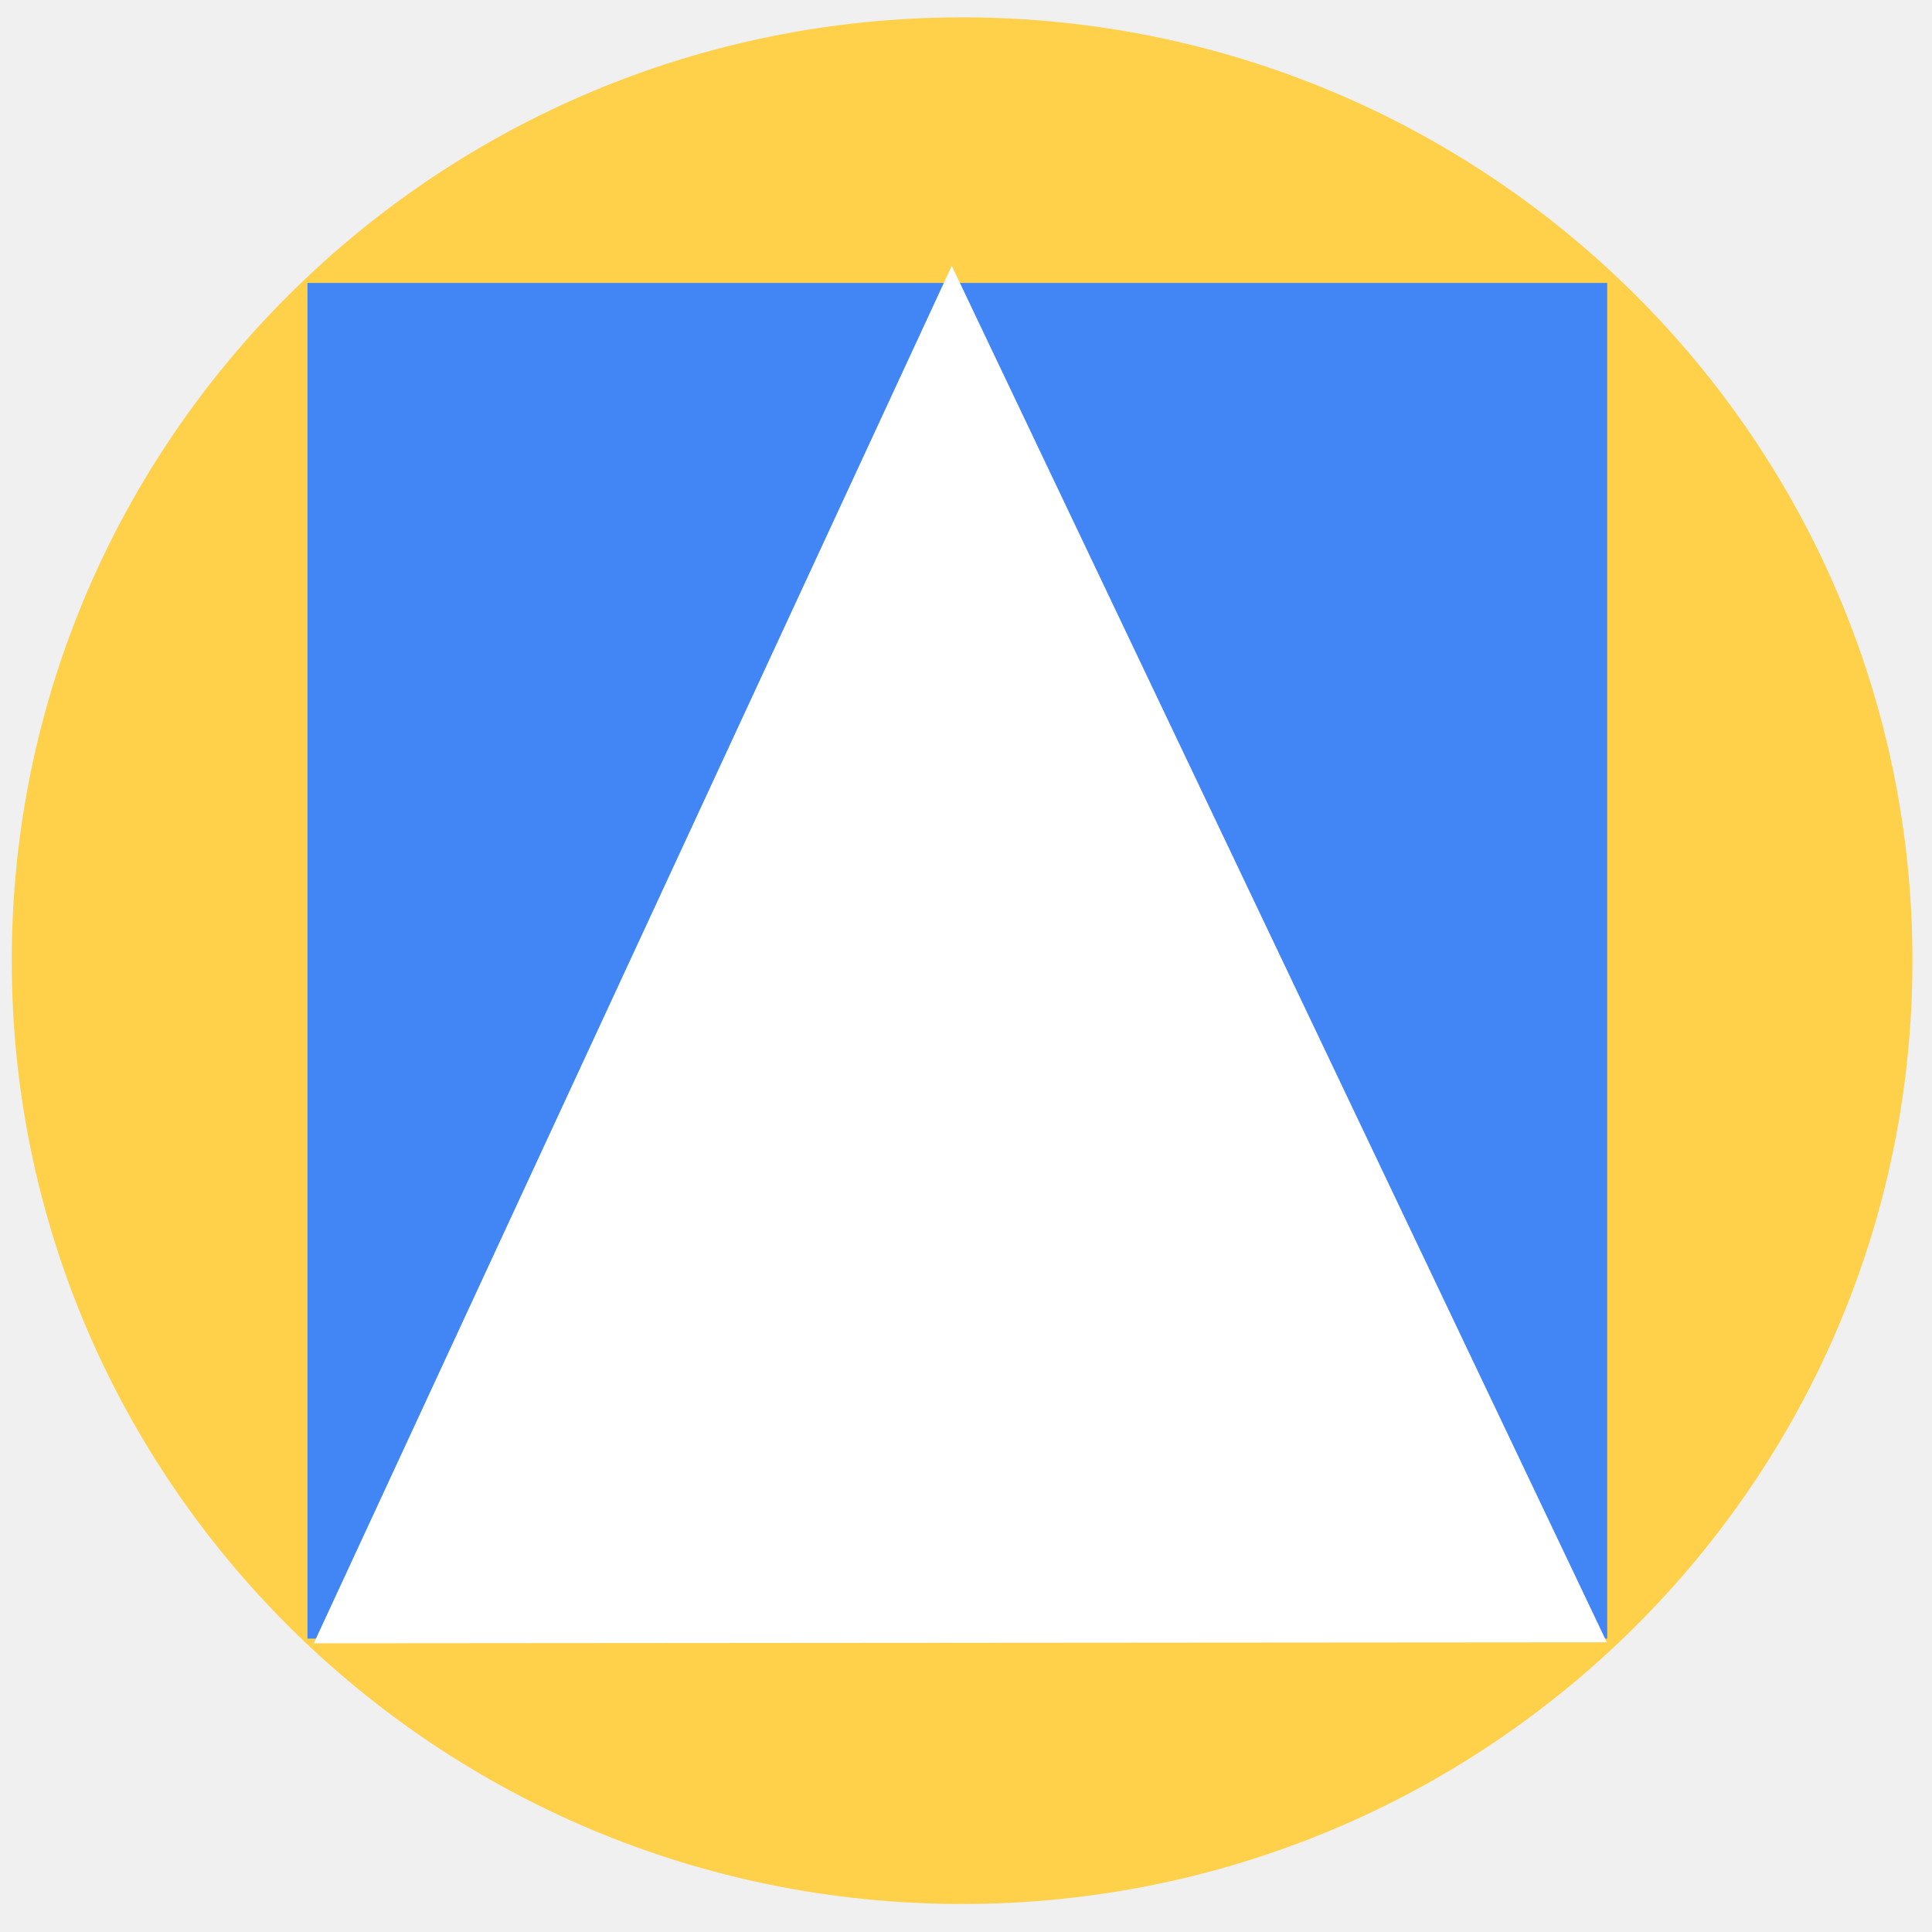
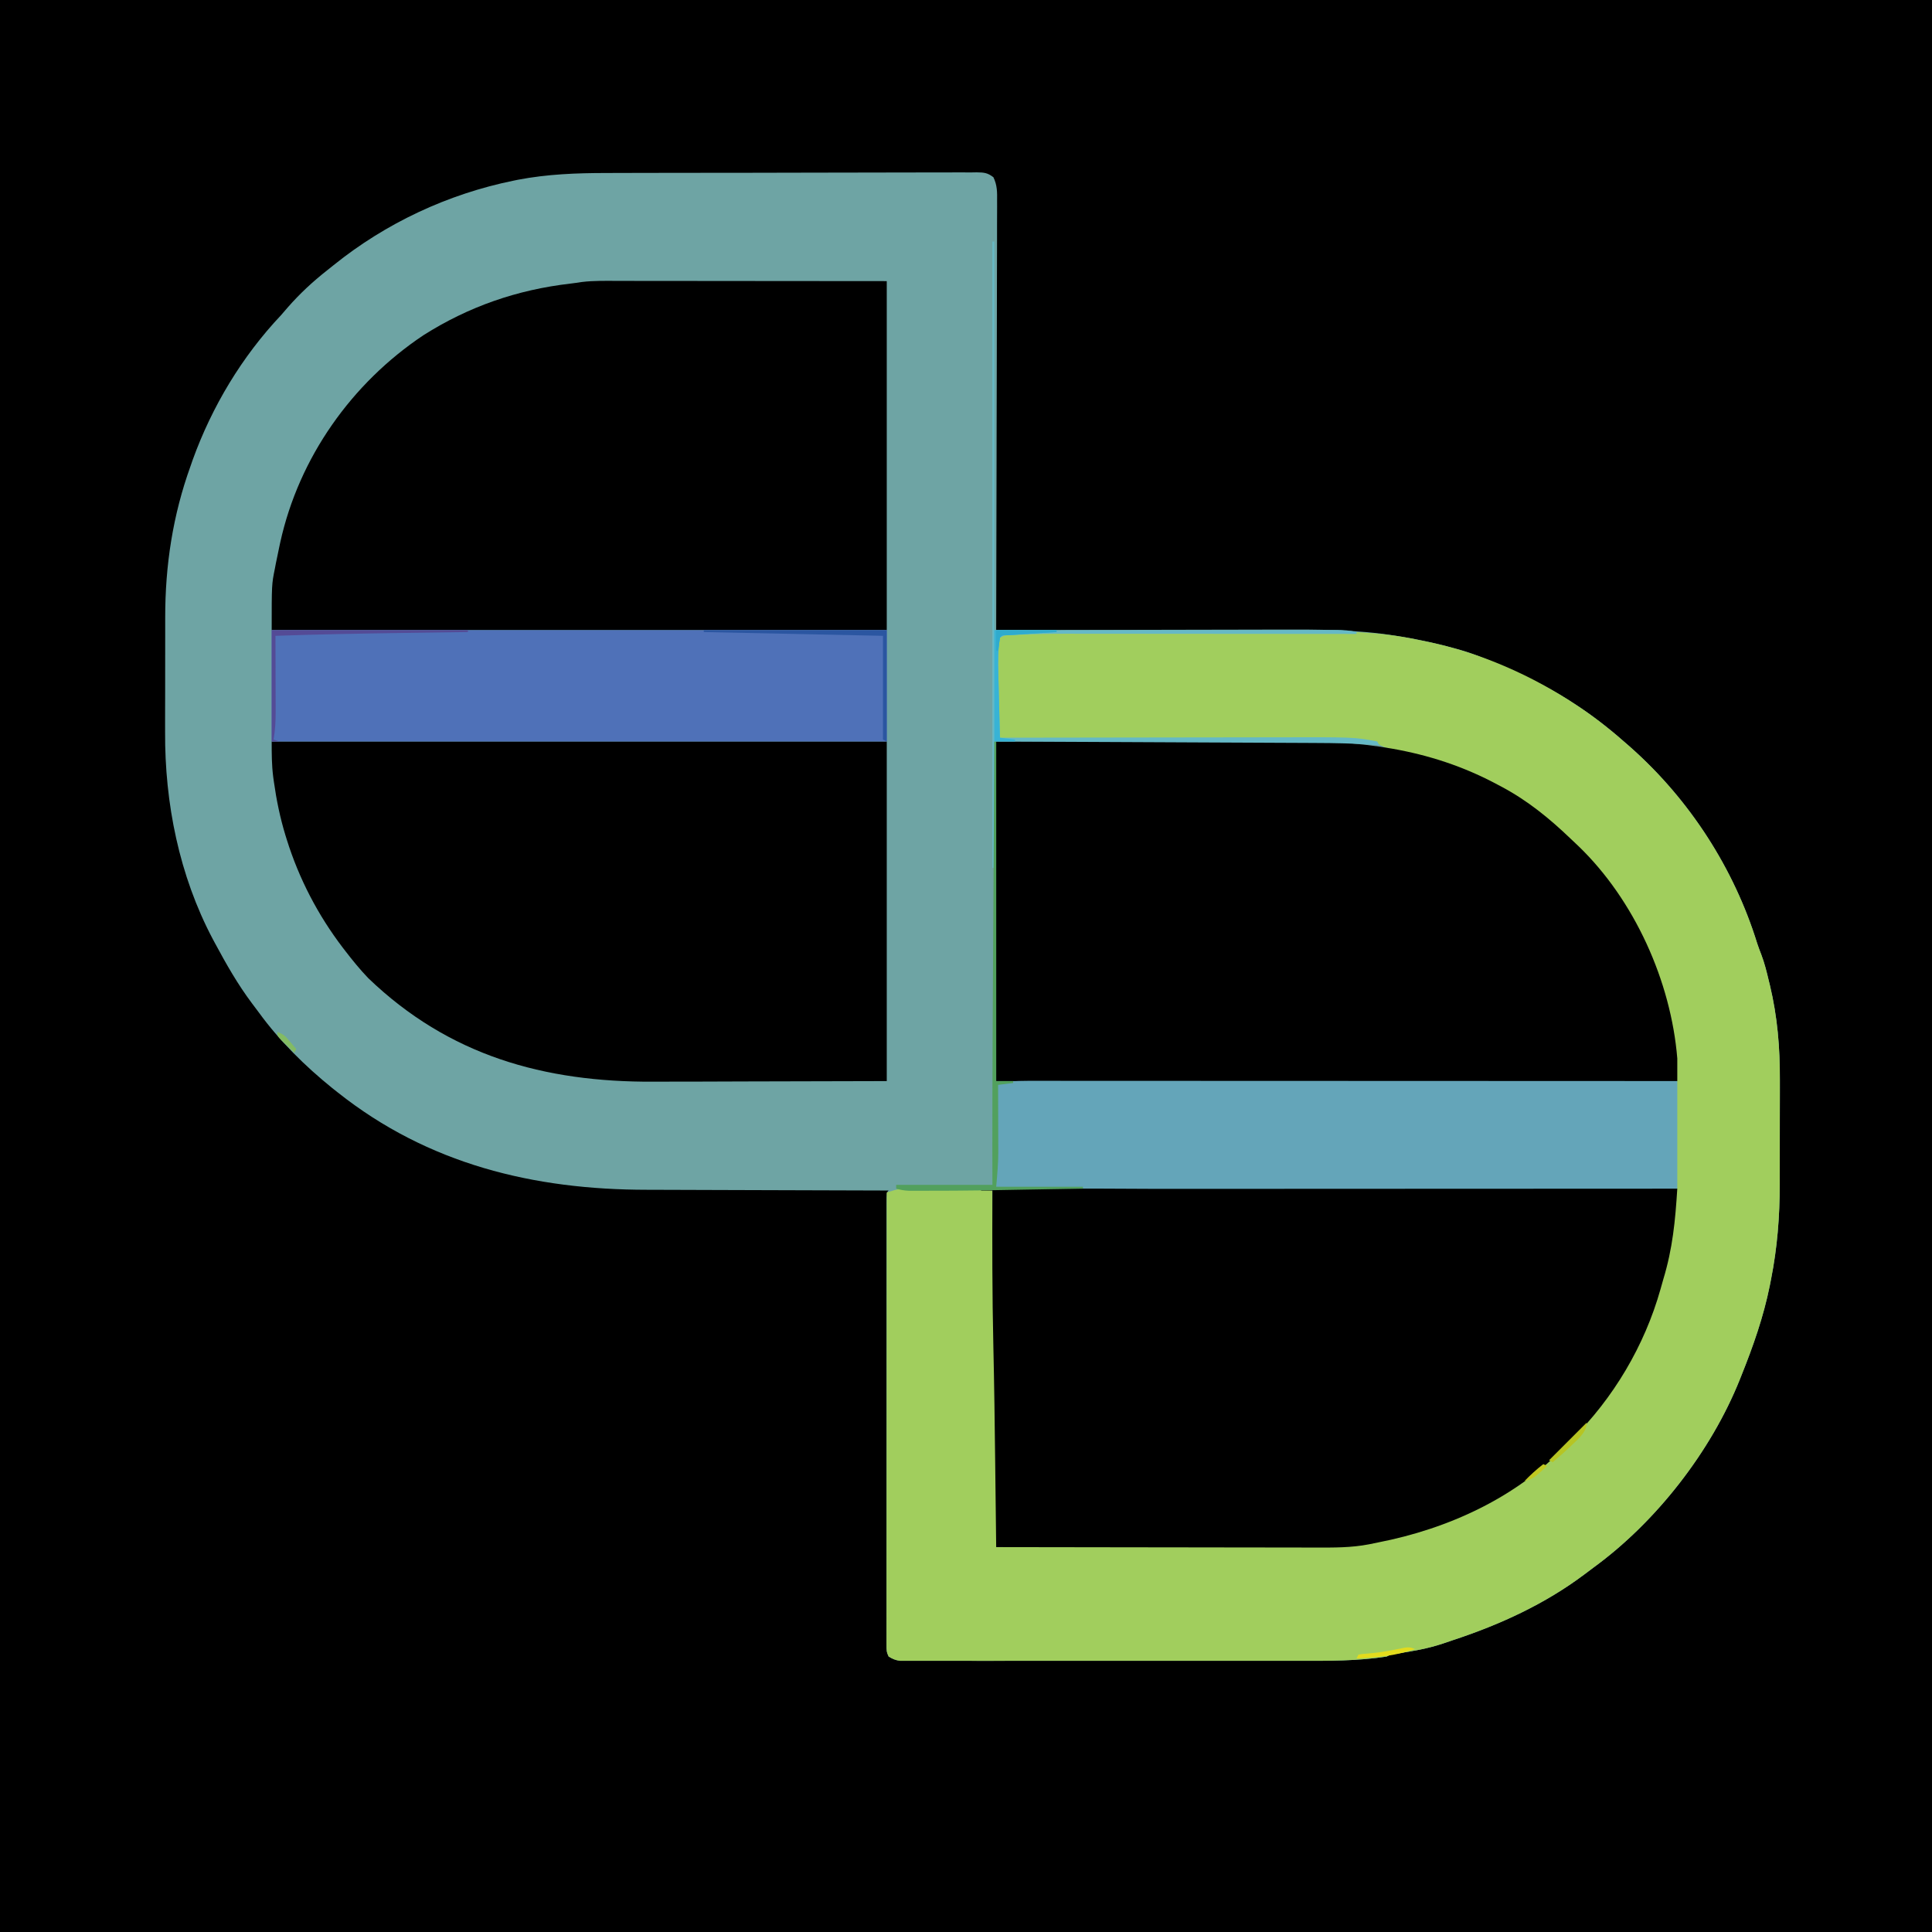
- <svg xmlns="http://www.w3.org/2000/svg" width="128" height="128" version="1.1" viewBox="0 0 33.867 33.867">
-   <g transform="translate(0 -263.13)">
-     <ellipse cx="16.865" cy="279.97" rx="16.659" ry="16.536" fill="#ffd04a" />
-     <rect x="5.39" y="268.09" width="22.784" height="23.764" fill="#4285f4" />
-     <path transform="matrix(1.0451 -.013787 .018522 1.2852 -5.5386 -83.076)" d="m27.075 292.07-21.685-0.219 11.032-18.67z" fill="#fff" />
-   </g>
+ <svg xmlns="http://www.w3.org/2000/svg" version="1.1" width="1024" height="1024">
+   <path d="M0 0 C337.92 0 675.84 0 1024 0 C1024 337.92 1024 675.84 1024 1024 C686.08 1024 348.16 1024 0 1024 C0 686.08 0 348.16 0 0 Z " fill="#000000" transform="translate(0,0)" />
+   <path d="M0 0 C2.213 -0.008 4.425 -0.016 6.638 -0.025 C12.594 -0.047 18.55 -0.056 24.505 -0.061 C28.229 -0.065 31.953 -0.071 35.677 -0.078 C48.008 -0.101 60.338 -0.115 72.668 -0.119 C73.329 -0.119 73.991 -0.119 74.672 -0.119 C75.335 -0.119 75.997 -0.12 76.679 -0.12 C87.452 -0.123 98.224 -0.15 108.997 -0.188 C120.085 -0.226 131.174 -0.245 142.262 -0.245 C148.477 -0.246 154.692 -0.255 160.907 -0.283 C166.737 -0.309 172.567 -0.312 178.397 -0.296 C180.539 -0.294 182.68 -0.301 184.822 -0.317 C187.739 -0.337 190.654 -0.327 193.571 -0.308 C194.849 -0.328 194.849 -0.328 196.153 -0.348 C200.011 -0.293 201.883 -0.151 205.006 2.245 C207.073 6.54 207.021 10.194 206.96 14.905 C206.964 15.877 206.967 16.849 206.971 17.851 C206.977 21.111 206.955 24.37 206.933 27.63 C206.932 29.966 206.933 32.301 206.935 34.637 C206.936 40.982 206.913 47.326 206.885 53.671 C206.862 59.628 206.858 65.586 206.854 71.543 C206.845 83.343 206.819 95.142 206.781 106.941 C206.744 118.402 206.716 129.863 206.699 141.324 C206.698 142.03 206.697 142.737 206.696 143.465 C206.691 147.01 206.686 150.555 206.681 154.1 C206.639 183.502 206.568 212.904 206.479 242.306 C207.414 242.304 208.349 242.301 209.311 242.298 C232.17 242.231 255.028 242.182 277.886 242.151 C288.941 242.136 299.995 242.115 311.05 242.08 C320.698 242.05 330.345 242.031 339.993 242.024 C345.09 242.02 350.187 242.011 355.284 241.989 C376.539 241.901 397.433 241.907 418.479 245.306 C419.914 245.538 419.914 245.538 421.378 245.774 C431.25 247.401 440.906 249.546 450.542 252.244 C451.362 252.472 452.182 252.701 453.027 252.937 C459.728 254.898 466.081 257.527 472.479 260.306 C473.44 260.72 474.401 261.134 475.391 261.561 C489.074 267.52 502.064 274.006 514.479 282.306 C515.11 282.728 515.741 283.149 516.391 283.583 C525.25 289.571 533.484 296.216 541.479 303.306 C542.305 304.038 542.305 304.038 543.148 304.784 C574.115 332.372 597.553 368.66 609.824 408.303 C610.479 410.305 611.219 412.252 611.987 414.213 C613.717 418.757 614.866 423.391 615.979 428.119 C616.279 429.328 616.279 429.328 616.585 430.562 C620.573 447.314 621.928 463.562 621.843 480.748 C621.842 482.852 621.843 484.957 621.844 487.061 C621.844 491.439 621.834 495.816 621.815 500.194 C621.793 505.753 621.792 511.312 621.799 516.871 C621.802 521.206 621.796 525.541 621.786 529.877 C621.782 531.925 621.781 533.972 621.782 536.02 C621.785 553.1 620.491 569.585 617.167 586.369 C616.948 587.48 616.729 588.592 616.504 589.737 C613.162 606.261 607.751 621.678 601.479 637.306 C601.193 638.027 600.907 638.748 600.613 639.49 C585.329 677.631 556.332 714.886 523.134 739.096 C521.487 740.301 519.864 741.533 518.241 742.771 C497.298 758.505 473.435 769.441 448.656 777.588 C446.755 778.216 444.86 778.866 442.968 779.521 C435.145 782.122 427.283 783.469 419.155 784.693 C415.667 785.09 415.667 785.09 413.479 786.306 C398.211 788.71 382.606 788.596 367.198 788.565 C364.856 788.568 362.514 788.571 360.173 788.576 C353.889 788.585 347.605 788.581 341.321 788.575 C335.393 788.57 329.465 788.574 323.537 788.577 C311.104 788.583 298.672 788.576 286.239 788.565 C275.578 788.556 264.918 788.558 254.257 788.567 C241.835 788.578 229.413 788.582 216.991 788.576 C210.429 788.573 203.868 788.572 197.306 788.579 C191.155 788.585 185.004 788.581 178.853 788.569 C176.594 788.567 174.334 788.567 172.075 788.572 C168.999 788.577 165.924 788.57 162.848 788.56 C161.948 788.565 161.049 788.569 160.122 788.574 C159.299 788.569 158.475 788.563 157.627 788.558 C156.917 788.558 156.208 788.557 155.477 788.557 C153.104 788.259 151.511 787.556 149.479 786.306 C148.34 784.027 148.354 782.784 148.353 780.252 C148.349 778.972 148.349 778.972 148.346 777.667 C148.349 776.252 148.349 776.252 148.352 774.809 C148.351 773.812 148.349 772.815 148.348 771.787 C148.344 768.424 148.347 765.06 148.35 761.697 C148.348 759.294 148.347 756.892 148.345 754.489 C148.34 748.628 148.341 742.767 148.344 736.906 C148.346 732.145 148.347 727.384 148.345 722.623 C148.345 721.947 148.345 721.27 148.345 720.573 C148.345 719.198 148.344 717.824 148.344 716.45 C148.341 703.552 148.344 690.653 148.35 677.755 C148.354 666.677 148.353 655.598 148.349 644.52 C148.344 631.668 148.341 618.815 148.344 605.963 C148.345 604.594 148.345 603.225 148.345 601.856 C148.346 601.182 148.346 600.508 148.346 599.814 C148.347 595.056 148.345 590.297 148.343 585.539 C148.34 579.141 148.342 572.743 148.348 566.345 C148.349 563.989 148.349 561.634 148.347 559.278 C148.344 556.078 148.347 552.877 148.352 549.676 C148.35 548.731 148.348 547.786 148.346 546.812 C148.365 540.421 148.365 540.421 149.479 539.306 C148.677 539.305 147.875 539.303 147.049 539.302 C127.385 539.265 107.722 539.205 88.058 539.122 C78.549 539.083 69.039 539.05 59.529 539.035 C51.225 539.022 42.92 538.995 34.616 538.952 C30.233 538.929 25.851 538.913 21.468 538.915 C-38.69 538.913 -94.588 525.365 -142.521 487.306 C-143.497 486.536 -144.472 485.765 -145.478 484.97 C-159.883 473.318 -173.429 459.953 -184.326 444.945 C-185.523 443.303 -186.749 441.687 -187.982 440.072 C-195.487 430.084 -201.615 419.297 -207.521 408.306 C-207.932 407.543 -208.343 406.779 -208.767 405.992 C-226.547 372.358 -234.23 334.003 -234.017 296.232 C-234.017 293.922 -234.019 291.611 -234.021 289.301 C-234.023 284.505 -234.01 279.709 -233.987 274.914 C-233.959 268.833 -233.962 262.752 -233.974 256.671 C-233.981 251.915 -233.973 247.16 -233.961 242.404 C-233.957 240.164 -233.956 237.924 -233.96 235.684 C-233.986 207.965 -229.938 181.398 -220.521 155.306 C-220.155 154.248 -219.789 153.19 -219.411 152.099 C-209.139 123.703 -193.264 97.257 -172.521 75.306 C-171.327 73.936 -170.14 72.562 -168.958 71.181 C-162.611 63.934 -155.761 57.59 -148.193 51.628 C-147.015 50.697 -145.842 49.759 -144.673 48.817 C-116.974 26.519 -84.18 11.167 -49.333 4.056 C-48.6 3.905 -47.866 3.754 -47.11 3.599 C-31.42 0.588 -15.932 0.004 0 0 Z " fill="#6EA4A4" transform="translate(321.5208,91.6936)" />
+   <path d="M0 0 C1.696 -0.006 3.392 -0.013 5.089 -0.02 C10.579 -0.041 16.07 -0.051 21.56 -0.061 C23.472 -0.065 25.385 -0.069 27.297 -0.074 C36.284 -0.093 45.272 -0.107 54.26 -0.115 C64.545 -0.125 74.829 -0.151 85.114 -0.192 C93.127 -0.222 101.141 -0.237 109.154 -0.24 C113.912 -0.242 118.669 -0.251 123.427 -0.276 C143.719 -0.38 163.143 -0.074 183.083 4.177 C184.839 4.534 186.595 4.89 188.351 5.245 C216.596 11.012 244.147 23.174 268.083 39.177 C268.714 39.598 269.345 40.02 269.995 40.454 C278.854 46.442 287.088 53.086 295.083 60.177 C295.634 60.665 296.185 61.152 296.752 61.655 C327.719 89.243 351.158 125.53 363.428 165.174 C364.083 167.175 364.823 169.123 365.591 171.083 C367.322 175.628 368.471 180.261 369.583 184.99 C369.783 185.796 369.983 186.602 370.189 187.433 C374.177 204.185 375.532 220.433 375.447 237.618 C375.446 239.723 375.447 241.827 375.448 243.932 C375.448 248.309 375.438 252.687 375.42 257.064 C375.397 262.624 375.396 268.182 375.403 273.741 C375.407 278.077 375.4 282.412 375.39 286.747 C375.386 288.795 375.385 290.843 375.387 292.891 C375.389 309.971 374.095 326.455 370.771 343.24 C370.552 344.351 370.334 345.462 370.108 346.607 C366.766 363.131 361.355 378.549 355.083 394.177 C354.797 394.898 354.511 395.618 354.217 396.361 C338.933 434.501 309.936 471.757 276.738 495.967 C275.091 497.171 273.468 498.404 271.845 499.642 C250.902 515.376 227.04 526.312 202.261 534.459 C200.359 535.086 198.465 535.737 196.572 536.392 C188.749 538.993 180.887 540.34 172.759 541.564 C169.271 541.961 169.271 541.961 167.083 543.177 C151.815 545.581 136.21 545.466 120.802 545.436 C118.46 545.439 116.119 545.442 113.777 545.446 C107.493 545.455 101.209 545.452 94.925 545.446 C88.997 545.441 83.069 545.445 77.141 545.448 C64.709 545.453 52.276 545.447 39.843 545.436 C29.182 545.427 18.522 545.429 7.861 545.438 C-4.561 545.448 -16.983 545.453 -29.405 545.447 C-35.967 545.443 -42.528 545.443 -49.089 545.45 C-55.241 545.455 -61.392 545.451 -67.543 545.44 C-69.802 545.437 -72.061 545.438 -74.32 545.442 C-77.396 545.448 -80.472 545.441 -83.548 545.431 C-84.448 545.435 -85.347 545.44 -86.274 545.444 C-87.097 545.439 -87.92 545.434 -88.769 545.429 C-89.478 545.428 -90.188 545.428 -90.919 545.428 C-93.292 545.13 -94.885 544.427 -96.917 543.177 C-98.057 540.896 -98.041 539.653 -98.04 537.12 C-98.042 536.266 -98.044 535.412 -98.046 534.533 C-98.043 533.589 -98.04 532.645 -98.037 531.673 C-98.038 530.675 -98.038 529.677 -98.039 528.649 C-98.041 525.283 -98.035 521.917 -98.03 518.552 C-98.03 516.147 -98.03 513.743 -98.03 511.339 C-98.031 506.152 -98.028 500.965 -98.022 495.778 C-98.014 488.278 -98.012 480.778 -98.01 473.279 C-98.008 461.112 -98.001 448.945 -97.992 436.778 C-97.983 424.957 -97.976 413.136 -97.971 401.315 C-97.971 400.587 -97.971 399.859 -97.971 399.108 C-97.969 395.455 -97.968 391.801 -97.967 388.147 C-97.956 357.824 -97.939 327.5 -97.917 297.177 C-90.263 294.926 -90.263 294.926 -86.27 294.934 C-85.008 294.929 -85.008 294.929 -83.721 294.925 C-82.393 294.936 -82.393 294.936 -81.038 294.947 C-79.642 294.947 -79.642 294.947 -78.219 294.948 C-76.261 294.951 -74.304 294.959 -72.346 294.971 C-69.36 294.989 -66.374 294.992 -63.387 294.991 C-61.479 294.996 -59.571 295.002 -57.663 295.009 C-56.331 295.011 -56.331 295.011 -54.973 295.012 C-54.135 295.019 -53.297 295.025 -52.434 295.032 C-51.704 295.036 -50.975 295.039 -50.223 295.043 C-47.408 295.206 -44.69 295.676 -41.917 296.177 C-41.645 308.712 -41.385 321.247 -41.134 333.782 C-41.017 339.613 -40.898 345.444 -40.771 351.276 C-39.801 395.911 -39.806 440.534 -39.917 485.177 C-15.784 485.14 8.348 485.08 32.48 484.993 C43.687 484.953 54.894 484.921 66.102 484.906 C75.88 484.893 85.657 484.866 95.435 484.822 C100.604 484.8 105.772 484.784 110.941 484.785 C140.766 485.05 140.766 485.05 170.083 480.177 C170.917 479.964 171.751 479.752 172.611 479.533 C177.17 478.365 181.692 477.12 186.195 475.749 C187.833 475.253 189.479 474.785 191.126 474.322 C218.994 465.949 245.253 448.222 265.083 427.177 C265.893 426.373 266.703 425.568 267.537 424.74 C290.908 401.225 305.063 370.747 314.083 339.177 C314.349 338.309 314.615 337.442 314.888 336.548 C321.035 314.78 320.565 291.864 320.475 269.457 C320.457 265.148 320.467 260.84 320.485 256.531 C320.496 253.143 320.493 249.756 320.485 246.368 C320.483 244.781 320.485 243.194 320.492 241.607 C320.662 193.298 300.131 147.779 267.083 113.177 C266.31 112.362 265.537 111.548 264.74 110.708 C259.548 105.37 254.028 100.658 248.083 96.177 C247.338 95.615 246.593 95.053 245.826 94.474 C223.593 78.346 198.048 67.391 171.035 62.418 C167.477 61.756 165.137 61.213 162.083 59.177 C142.762 55.654 122.396 56.933 102.842 57.007 C97.884 57.024 92.927 57.028 87.969 57.033 C78.614 57.044 69.259 57.065 59.904 57.09 C43.096 57.134 26.288 57.167 9.48 57.19 C3.586 57.198 -2.309 57.212 -8.204 57.231 C-11.85 57.241 -15.496 57.248 -19.142 57.254 C-20.838 57.257 -22.534 57.262 -24.23 57.269 C-26.534 57.279 -28.838 57.282 -31.142 57.284 C-33.08 57.289 -33.08 57.289 -35.057 57.294 C-37.917 57.177 -37.917 57.177 -38.917 56.177 C-39.044 54.772 -39.105 53.362 -39.138 51.952 C-39.161 51.054 -39.184 50.155 -39.208 49.23 C-39.228 48.251 -39.248 47.272 -39.268 46.263 C-39.291 45.26 -39.314 44.257 -39.338 43.224 C-39.386 41.093 -39.431 38.963 -39.474 36.833 C-39.541 33.587 -39.619 30.341 -39.698 27.095 C-39.743 25.026 -39.787 22.957 -39.831 20.888 C-39.854 19.921 -39.878 18.954 -39.903 17.958 C-39.996 12.912 -39.972 8.125 -38.917 3.177 C-35.913 0.173 -32.454 0.712 -28.411 0.563 C-27.558 0.526 -26.706 0.488 -25.827 0.449 C-17.219 0.096 -8.614 0.014 0 0 Z " fill="#A1CE5D" transform="translate(567.9165,334.823)" />
+   <path d="M0 0 C121.77 0 243.54 0 369 0 C367.929 17.136 366.516 31.774 361.608 47.968 C361.08 49.734 360.587 51.511 360.102 53.289 C351.642 83.324 335.106 111.102 313 133 C312.109 133.949 311.219 134.898 310.301 135.875 C283.903 163.73 247.623 180.279 210.396 187.532 C208.794 187.845 207.195 188.172 205.599 188.513 C196.183 190.341 186.928 190.268 177.38 190.227 C175.526 190.226 173.672 190.227 171.818 190.228 C166.819 190.229 161.82 190.217 156.821 190.203 C151.584 190.19 146.347 190.189 141.11 190.187 C131.208 190.181 121.306 190.164 111.404 190.144 C100.124 190.122 88.845 190.111 77.566 190.101 C54.377 190.08 31.189 190.045 8 190 C7.989 189.033 7.977 188.066 7.966 187.069 C7.858 177.823 7.749 168.577 7.638 159.331 C7.581 154.581 7.525 149.831 7.47 145.08 C7.231 124.609 6.976 104.139 6.502 83.671 C5.868 56.114 5.896 28.563 6 1 C4.02 1 2.04 1 0 1 C0 0.67 0 0.34 0 0 Z " fill="#000000" transform="translate(520,630)" />
+   <path d="M0 0 C46.219 -0.121 46.219 -0.121 65.705 -0.146 C79.118 -0.164 92.53 -0.185 105.943 -0.226 C115.714 -0.256 125.486 -0.276 135.258 -0.282 C140.422 -0.286 145.587 -0.295 150.751 -0.317 C191.945 -0.486 229.144 3.148 266 23 C266.607 23.321 267.214 23.642 267.839 23.972 C281.684 31.328 293.235 40.772 304.508 51.571 C305.882 52.887 307.266 54.19 308.652 55.492 C338.28 84.043 357.646 127.081 361 168 C361 171.96 361 175.92 361 180 C241.87 180 122.74 180 0 180 C0 120.6 0 61.2 0 0 Z " fill="#000000" transform="translate(528,393)" />
+   <path d="M0 0 C1.573 0 3.146 0 4.719 -0 C8.914 -0.001 13.109 0.005 17.304 0.012 C21.247 0.018 25.19 0.018 29.133 0.019 C40.648 0.024 52.164 0.038 63.68 0.051 C102.29 0.082 102.29 0.082 141.68 0.114 C141.68 61.164 141.68 122.214 141.68 185.114 C34.1 185.114 -73.48 185.114 -184.32 185.114 C-184.32 160.811 -184.32 160.811 -182.633 152.489 C-182.451 151.536 -182.27 150.583 -182.083 149.602 C-181.526 146.765 -180.933 143.939 -180.32 141.114 C-180.055 139.872 -180.055 139.872 -179.785 138.606 C-169.899 93.708 -141.973 54.204 -103.902 28.793 C-79.824 13.539 -54.196 4.693 -25.962 1.423 C-24.007 1.194 -22.057 0.912 -20.113 0.601 C-13.443 -0.226 -6.709 -0.017 0 0 Z " fill="#000000" transform="translate(328.3203,148.8865)" />
+   <path d="M0 0 C107.58 0 215.16 0 326 0 C326 59.4 326 118.8 326 180 C288.38 180.093 288.38 180.093 250 180.188 C242.126 180.215 234.253 180.242 226.141 180.27 C216.41 180.284 216.41 180.284 211.833 180.286 C208.684 180.289 205.536 180.3 202.388 180.317 C144.321 180.608 93.886 166.475 51.188 125.438 C46.817 120.882 42.848 115.999 39 111 C38.545 110.41 38.089 109.82 37.62 109.212 C24.487 91.965 14.462 72.697 8 52 C7.762 51.238 7.524 50.476 7.279 49.691 C4.46 40.411 2.535 31.103 1.188 21.5 C1.063 20.617 0.939 19.733 0.812 18.823 C-0.003 12.414 0 6.568 0 0 Z " fill="#000000" transform="translate(144,393)" />
+   <path d="M0 0 C1.459 -0 2.918 -0.001 4.377 -0.003 C8.372 -0.005 12.367 -0.001 16.362 0.004 C20.676 0.009 24.989 0.007 29.303 0.006 C36.772 0.006 44.241 0.009 51.709 0.015 C62.508 0.023 73.307 0.025 84.106 0.027 C101.627 0.029 119.148 0.035 136.669 0.045 C153.687 0.054 170.705 0.061 187.724 0.065 C188.773 0.066 189.822 0.066 190.903 0.066 C196.167 0.067 201.432 0.069 206.696 0.07 C250.356 0.08 294.015 0.098 337.675 0.12 C337.675 18.93 337.675 37.74 337.675 57.12 C298.329 57.142 258.982 57.161 219.636 57.171 C214.964 57.173 210.291 57.174 205.619 57.175 C204.689 57.175 203.759 57.176 202.801 57.176 C187.852 57.18 172.904 57.188 157.955 57.197 C142.553 57.207 127.15 57.212 111.748 57.214 C103.124 57.216 94.499 57.219 85.875 57.226 C49.463 57.257 13.075 57.195 -23.325 56.12 C-23.349 48.448 -23.368 40.776 -23.38 33.104 C-23.385 30.492 -23.392 27.879 -23.401 25.267 C-23.413 21.521 -23.419 17.776 -23.423 14.03 C-23.428 12.854 -23.433 11.678 -23.439 10.467 C-23.439 8.845 -23.439 8.845 -23.439 7.191 C-23.441 6.234 -23.443 5.277 -23.446 4.291 C-23.325 2.12 -23.325 2.12 -22.325 1.12 C-14.92 -0.177 -7.496 -0.017 0 0 Z " fill="#64A5B9" transform="translate(551.3253,572.8797)" />
+   <path d="M0 0 C107.58 0 215.16 0 326 0 C326 19.47 326 38.94 326 59 C218.42 59 110.84 59 0 59 C0 39.53 0 20.06 0 0 Z " fill="#4F71B8" transform="translate(144,334)" />
+   <path d="M0 0 C0.33 0 0.66 0 1 0 C1 67.98 1 135.96 1 206 C62.317 205.96 62.317 205.96 123.634 205.91 C135.481 205.905 135.481 205.905 141.024 205.905 C144.903 205.904 148.782 205.9 152.661 205.894 C157.606 205.888 162.551 205.886 167.496 205.887 C169.313 205.887 171.129 205.885 172.946 205.881 C175.397 205.876 177.848 205.877 180.299 205.88 C181.012 205.877 181.725 205.874 182.46 205.871 C186.1 205.882 189.46 206.136 193 207 C193 207.33 193 207.66 193 208 C191.72 207.999 191.72 207.999 190.414 207.997 C169.569 207.975 148.724 207.959 127.88 207.948 C117.799 207.943 107.719 207.936 97.638 207.925 C88.843 207.915 80.049 207.908 71.254 207.906 C66.605 207.905 61.956 207.902 57.307 207.894 C52.915 207.887 48.523 207.885 44.131 207.887 C42.534 207.887 40.938 207.885 39.341 207.881 C30.701 207.861 22.089 208.02 13.458 208.445 C12.628 208.483 11.799 208.522 10.944 208.562 C7.16 208.425 7.16 208.425 4 210 C2.95 216.259 2.94 222.295 3.121 228.625 C3.145 229.613 3.168 230.6 3.193 231.617 C3.269 234.745 3.353 237.873 3.438 241 C3.491 243.131 3.544 245.263 3.596 247.395 C3.724 252.597 3.859 257.798 4 263 C5.355 262.997 5.355 262.997 6.737 262.994 C28.801 262.95 50.864 262.917 72.928 262.896 C83.598 262.886 94.268 262.872 104.939 262.849 C114.248 262.829 123.558 262.816 132.867 262.812 C137.788 262.809 142.709 262.803 147.63 262.789 C191.887 262.662 191.887 262.662 204 265 C204.33 265.66 204.66 266.32 205 267 C203.707 266.895 203.707 266.895 202.389 266.788 C191.899 266.007 181.463 265.829 170.948 265.795 C169.083 265.785 167.219 265.775 165.355 265.765 C160.341 265.738 155.328 265.717 150.314 265.697 C145.057 265.675 139.8 265.647 134.543 265.621 C124.61 265.571 114.676 265.526 104.742 265.483 C93.424 265.433 82.106 265.378 70.788 265.323 C47.525 265.209 24.263 265.103 1 265 C1 287.11 1 309.22 1 332 C0.67 332 0.34 332 0 332 C0 222.44 0 112.88 0 0 Z " fill="#66B9C6" transform="translate(526,128)" />
+   <path d="M0 0 C0.33 0 0.66 0 1 0 C1 59.4 1 118.8 1 180 C3.97 180 6.94 180 10 180 C10 180.33 10 180.66 10 181 C7.36 181.33 4.72 181.66 2 182 C2.005 183.245 2.01 184.49 2.016 185.773 C2.034 190.438 2.046 195.102 2.055 199.767 C2.06 201.778 2.067 203.788 2.075 205.799 C2.088 208.706 2.093 211.613 2.098 214.52 C2.103 215.403 2.108 216.287 2.113 217.198 C2.114 223.579 1.584 229.58 1 236 C16.18 236 31.36 236 47 236 C47 236.33 47 236.66 47 237 C-13.363 238.098 -13.363 238.098 -34.562 238.125 C-35.595 238.129 -35.595 238.129 -36.647 238.133 C-38.537 238.138 -40.427 238.136 -42.316 238.133 C-43.332 238.132 -44.347 238.131 -45.393 238.129 C-47.75 238.012 -49.747 237.674 -52 237 C-52 236.34 -52 235.68 -52 235 C-35.17 235 -18.34 235 -1 235 C-1.01 228.548 -1.021 222.096 -1.031 215.449 C-1.052 176.424 -0.778 137.4 -0.555 98.376 C-0.493 87.621 -0.433 76.866 -0.373 66.11 C-0.251 44.073 -0.126 22.037 0 0 Z " fill="#52A05D" transform="translate(527,393)" />
+   <path d="M0 0 C32.01 0 64.02 0 97 0 C97 19.47 97 38.94 97 59 C96.34 58.67 95.68 58.34 95 58 C95 39.85 95 21.7 95 3 C63.65 2.34 32.3 1.68 0 1 C0 0.67 0 0.34 0 0 Z " fill="#2B56A1" transform="translate(373,334)" />
+   <path d="M0 0 C34.32 0 68.64 0 104 0 C104 0.33 104 0.66 104 1 C103.238 1.01 102.477 1.021 101.692 1.031 C92.024 1.163 82.356 1.298 72.688 1.438 C71.539 1.454 71.539 1.454 70.367 1.471 C47.572 1.8 24.784 2.195 2 3 C2.002 3.586 2.004 4.172 2.007 4.775 C2.029 10.891 2.044 17.007 2.055 23.123 C2.06 25.404 2.067 27.684 2.075 29.964 C2.088 33.248 2.093 36.532 2.098 39.816 C2.103 40.83 2.108 41.844 2.113 42.889 C2.114 48.039 1.895 52.926 1 58 C1.99 58.33 2.98 58.66 4 59 C2.68 59 1.36 59 0 59 C0 39.53 0 20.06 0 0 Z " fill="#544B96" transform="translate(144,334)" />
+   <path d="M0 0 C10.89 0 21.78 0 33 0 C33 0.33 33 0.66 33 1 C31.69 1.083 31.69 1.083 30.354 1.168 C27.124 1.375 23.894 1.586 20.665 1.8 C19.265 1.891 17.865 1.982 16.466 2.07 C14.457 2.197 12.449 2.331 10.441 2.465 C9.232 2.543 8.022 2.622 6.776 2.703 C4.095 2.696 4.095 2.696 3 4 C1.95 10.259 1.94 16.295 2.121 22.625 C2.145 23.613 2.168 24.6 2.193 25.617 C2.269 28.745 2.353 31.873 2.438 35 C2.491 37.131 2.544 39.263 2.596 41.395 C2.724 46.597 2.86 51.798 3 57 C5.64 57.33 8.28 57.66 11 58 C11 58.33 11 58.66 11 59 C7.37 59 3.74 59 0 59 C0 39.53 0 20.06 0 0 Z " fill="#38B3D5" transform="translate(527,334)" />
+   <path d="M0 0 C10.56 0 21.12 0 32 0 C32 0.33 32 0.66 32 1 C30.69 1.083 30.69 1.083 29.354 1.168 C26.124 1.375 22.894 1.586 19.665 1.8 C18.265 1.891 16.865 1.982 15.466 2.07 C13.457 2.197 11.449 2.331 9.441 2.465 C8.232 2.543 7.022 2.622 5.776 2.703 C3.095 2.696 3.095 2.696 2 4 C1.632 6.328 1.298 8.662 1 11 C0.67 11 0.34 11 0 11 C0 7.37 0 3.74 0 0 Z " fill="#2FABCD" transform="translate(528,334)" />
+   <path d="M0 0 C0 5.515 -5.302 9.23 -9 13 C-11.935 15.746 -14.932 18.403 -18 21 C-18.66 20.67 -19.32 20.34 -20 20 C-13.333 13.333 -6.667 6.667 0 0 Z " fill="#B6C423" transform="translate(841,754)" />
+   <path d="M0 0 C-10.275 3.689 -20.185 4.496 -31 5 C-30.67 4.34 -30.34 3.68 -30 3 C-27.926 2.621 -27.926 2.621 -25.312 2.438 C-20.563 2.048 -15.972 1.396 -11.297 0.457 C-10.312 0.265 -9.327 0.073 -8.312 -0.125 C-7.381 -0.313 -6.449 -0.501 -5.488 -0.695 C-3 -1 -3 -1 0 0 Z " fill="#E3DB1D" transform="translate(750,874)" />
+   <path d="M0 0 C0.66 0.33 1.32 0.66 2 1 C-5.114 7.519 -5.114 7.519 -10 9 C-6.83 5.74 -3.601 2.778 0 0 Z " fill="#C0C921" transform="translate(818,776)" />
+   <path d="M0 0 C3.453 1.151 4.381 2.321 6.688 5.062 C7.31 5.796 7.933 6.529 8.574 7.285 C9.045 7.851 9.515 8.417 10 9 C9.67 9.66 9.34 10.32 9 11 C7.494 9.548 5.995 8.088 4.5 6.625 C3.665 5.813 2.829 5.001 1.969 4.164 C0 2 0 2 0 0 Z " fill="#83BB63" transform="translate(147,547)" />
</svg>
